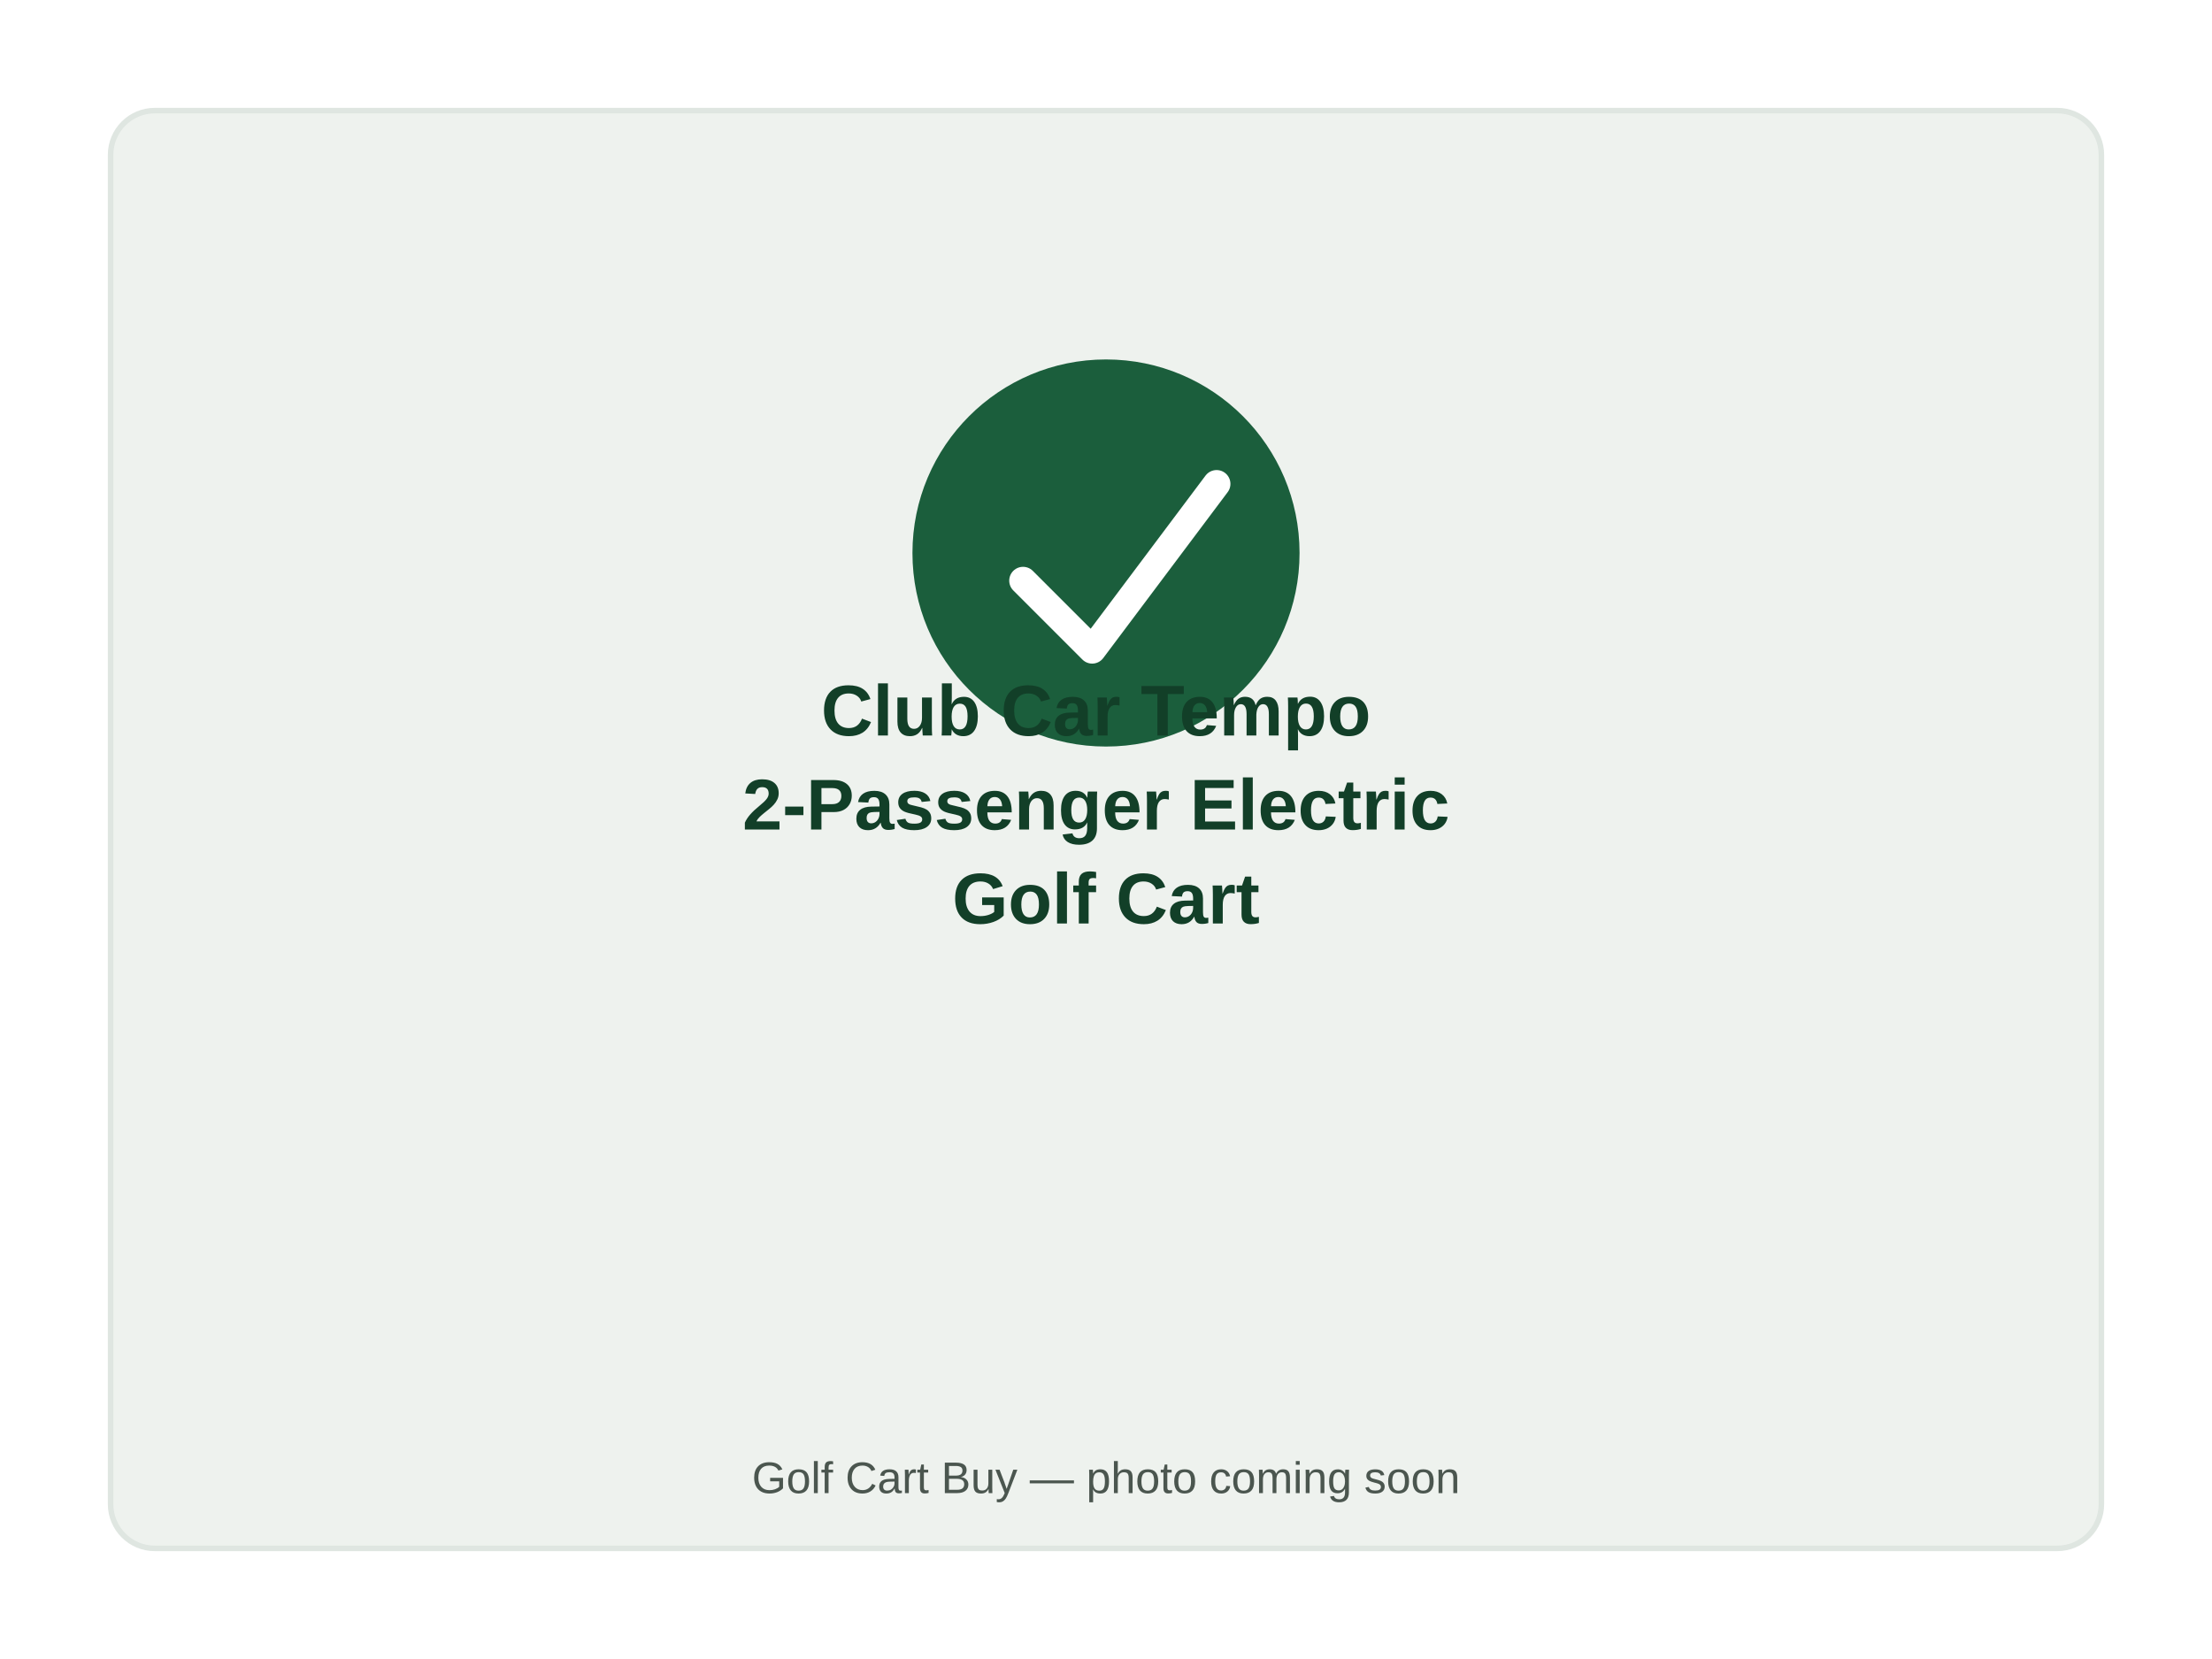
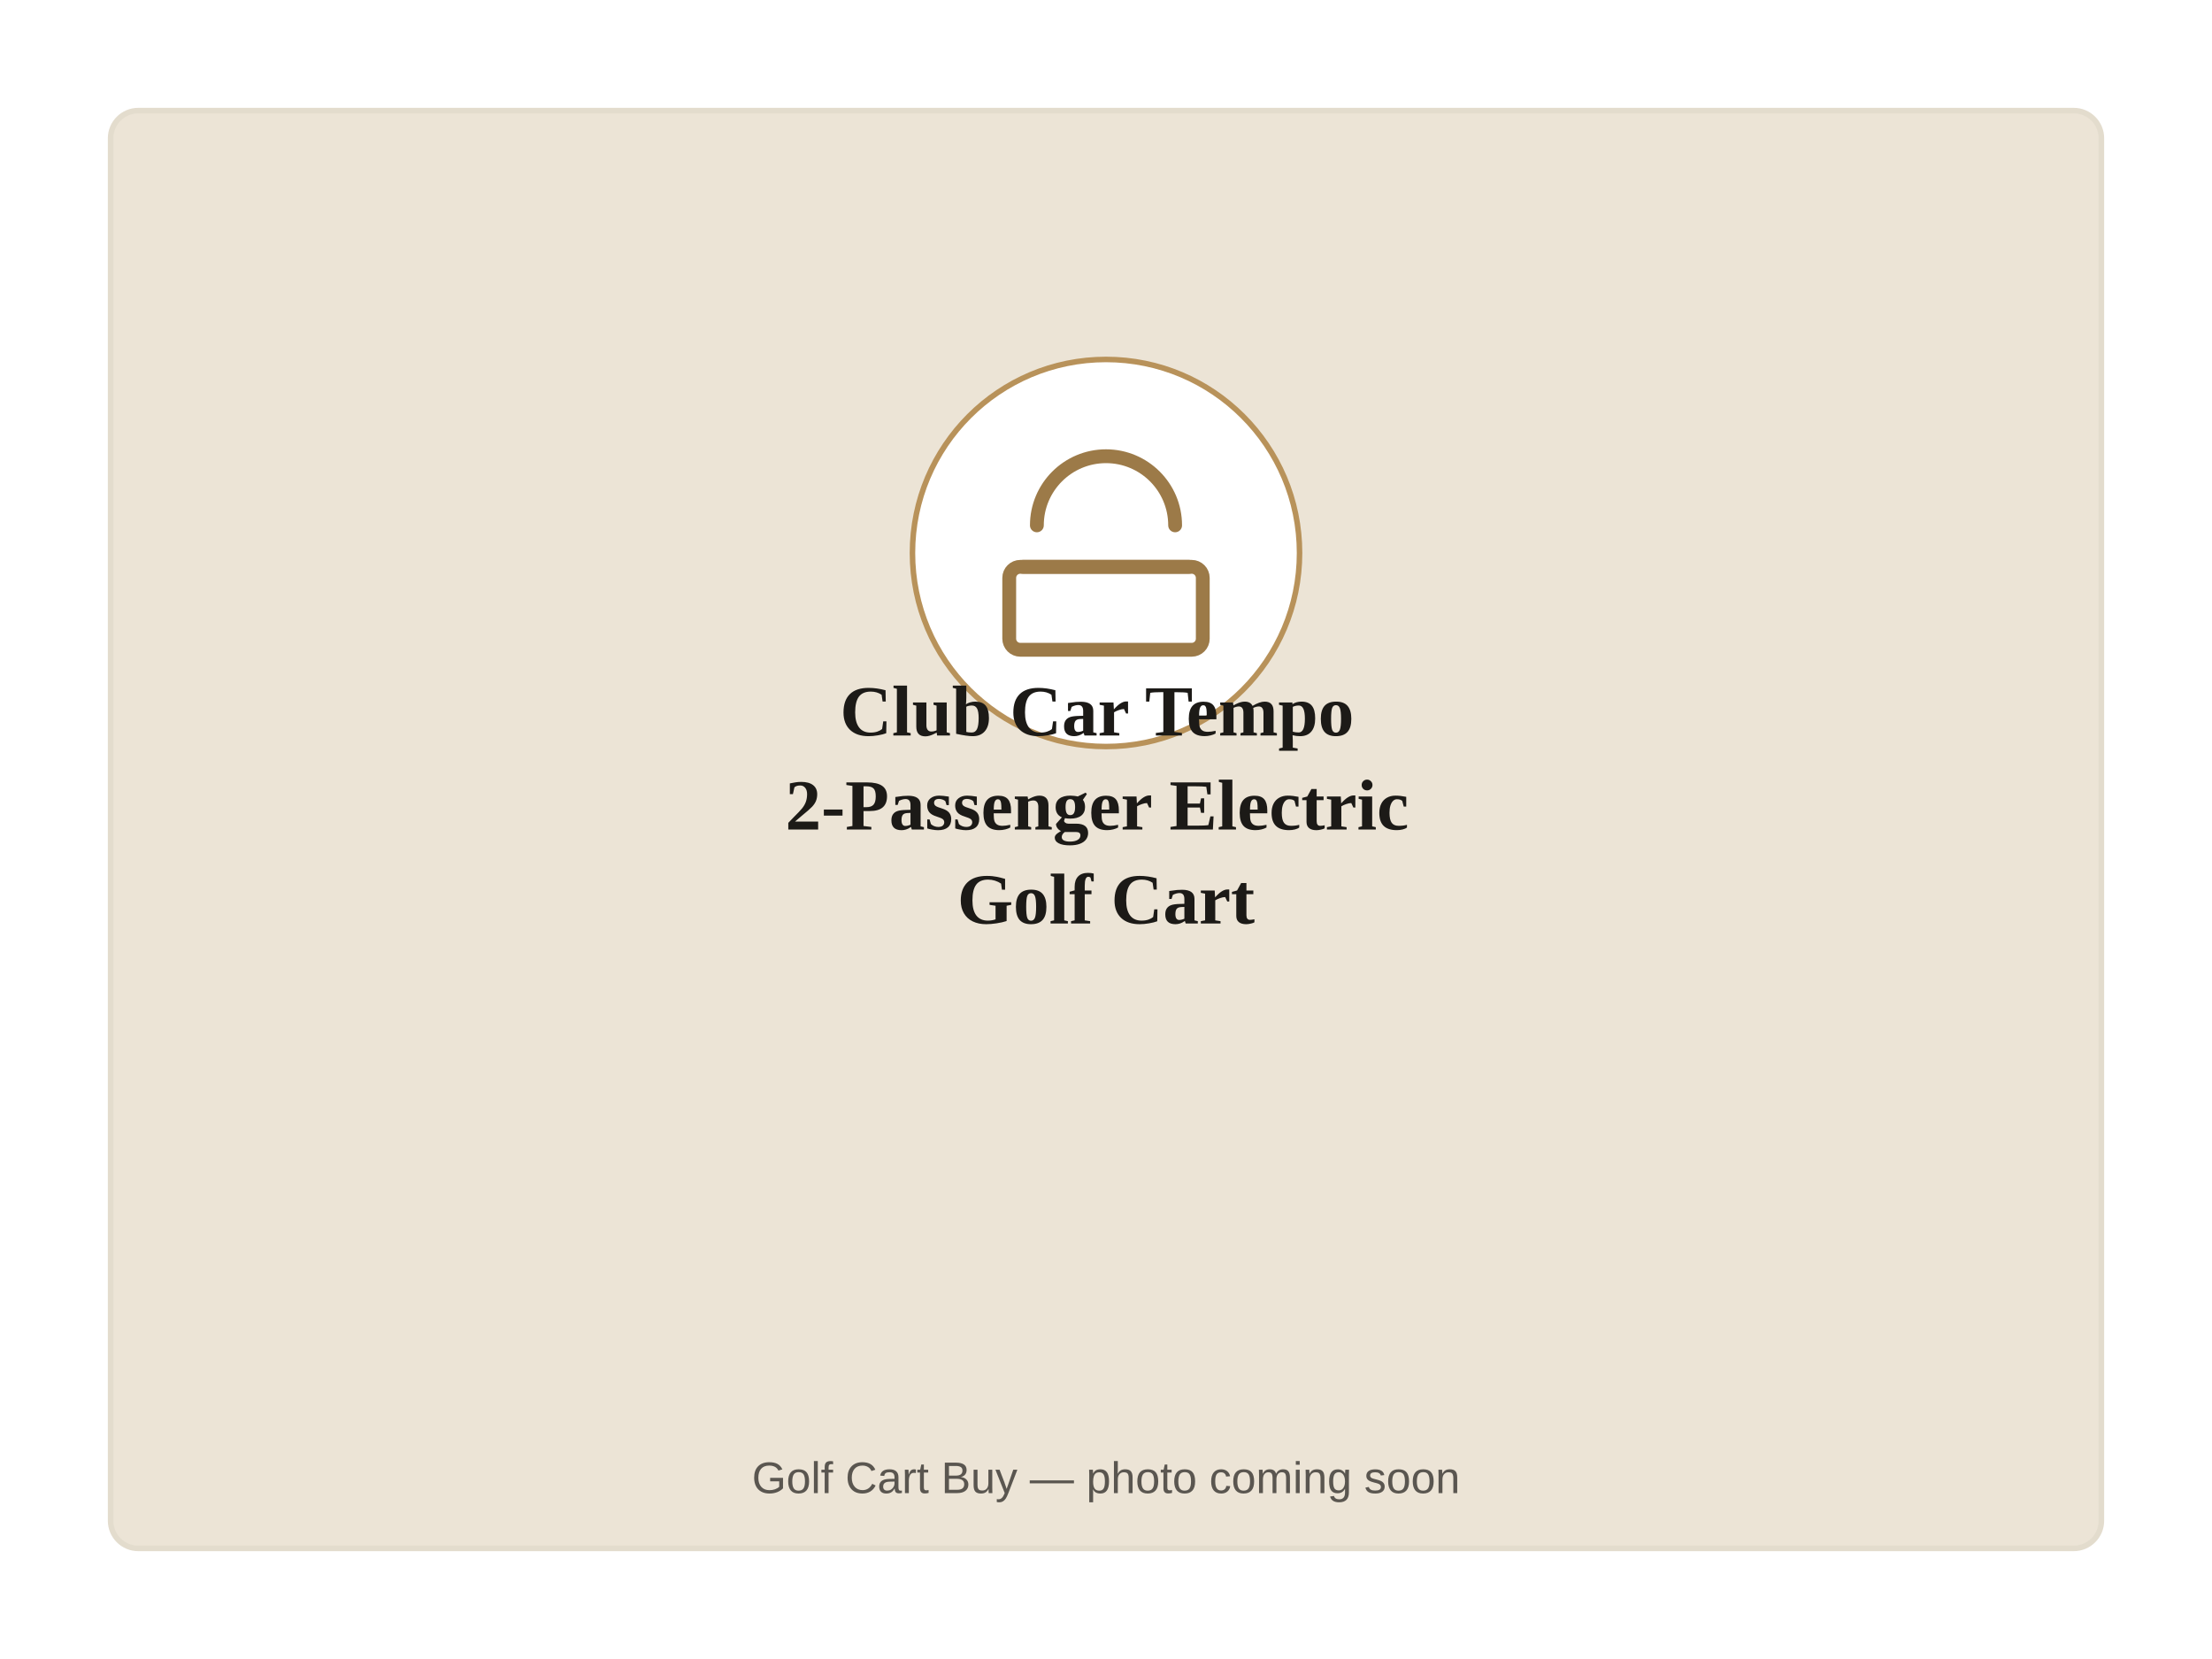
<svg xmlns="http://www.w3.org/2000/svg" viewBox="0 0 800 600" width="800" height="600">
  <rect width="800" height="600" fill="#ffffff" />
-   <rect x="40" y="40" width="720" height="520" rx="16" fill="#eef2ee" stroke="#dfe6e1" stroke-width="2" />
-   <circle cx="400" cy="200" r="70" fill="#1b5e3c" />
-   <path d="M370 210 L395 235 L440 175" stroke="#ffffff" stroke-width="10" fill="none" stroke-linecap="round" stroke-linejoin="round" />
-   <text font-family="Arial, Helvetica, sans-serif" font-size="26" font-weight="700" fill="#123f28" text-anchor="middle">
+   <rect x="40" y="40" width="720" height="520" rx="10" fill="#ece4d6" stroke="#e3dccd" stroke-width="2" />
+   <circle cx="400" cy="200" r="70" fill="#ffffff" stroke="#b8925a" stroke-width="2" />
+   <path d="M370 205 h60 M375 190 a25 25 0 0 1 50 0" stroke="#9c7a48" stroke-width="5" fill="none" stroke-linecap="round" stroke-linejoin="round" />
+   <rect x="365" y="205" width="70" height="30" rx="4" stroke="#9c7a48" stroke-width="5" fill="none" />
+   <text font-family="Georgia, 'Times New Roman', serif" font-size="26" font-weight="700" fill="#1c1a17" text-anchor="middle">
    <tspan x="400" y="266">Club Car Tempo</tspan>
    <tspan x="400" y="300">2-Passenger Electric</tspan>
    <tspan x="400" y="334">Golf Cart</tspan>
  </text>
-   <text x="400" y="540" font-family="Arial, Helvetica, sans-serif" font-size="16" fill="#4b564f" text-anchor="middle">Golf Cart Buy — photo coming soon</text>
+   <text x="400" y="540" font-family="Arial, Helvetica, sans-serif" font-size="16" fill="#5a5650" text-anchor="middle">Golf Cart Buy — photo coming soon</text>
</svg>
